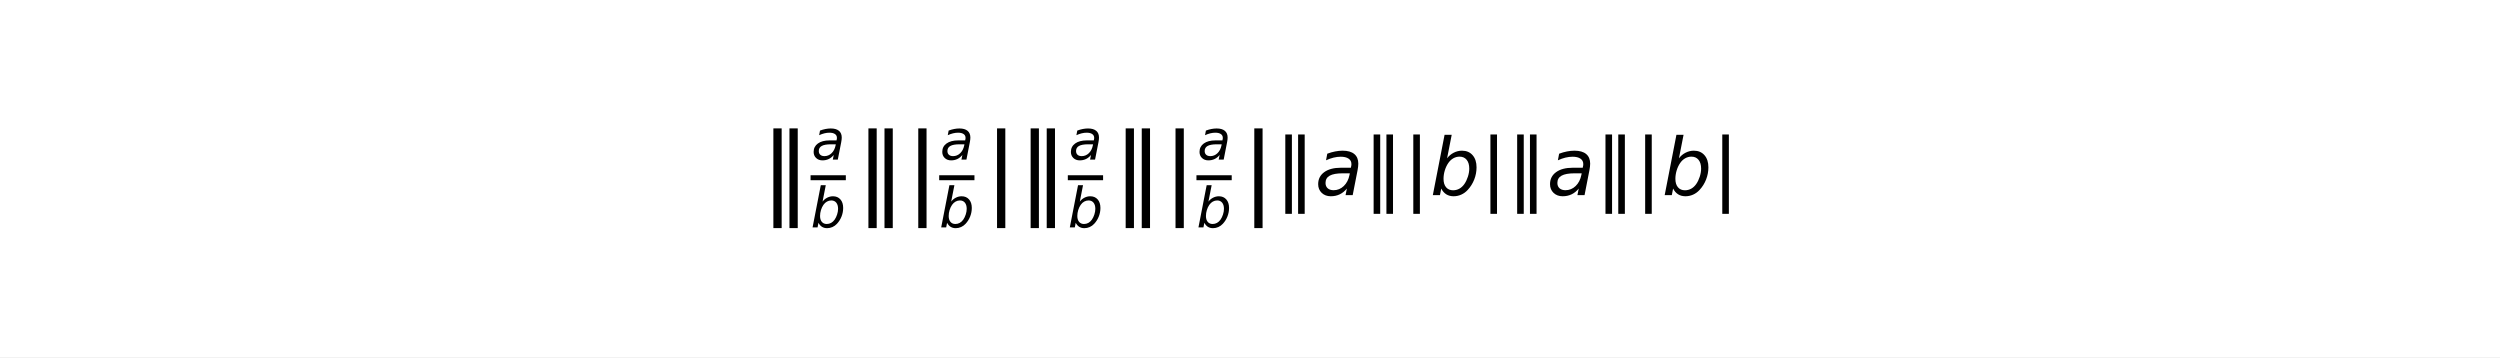
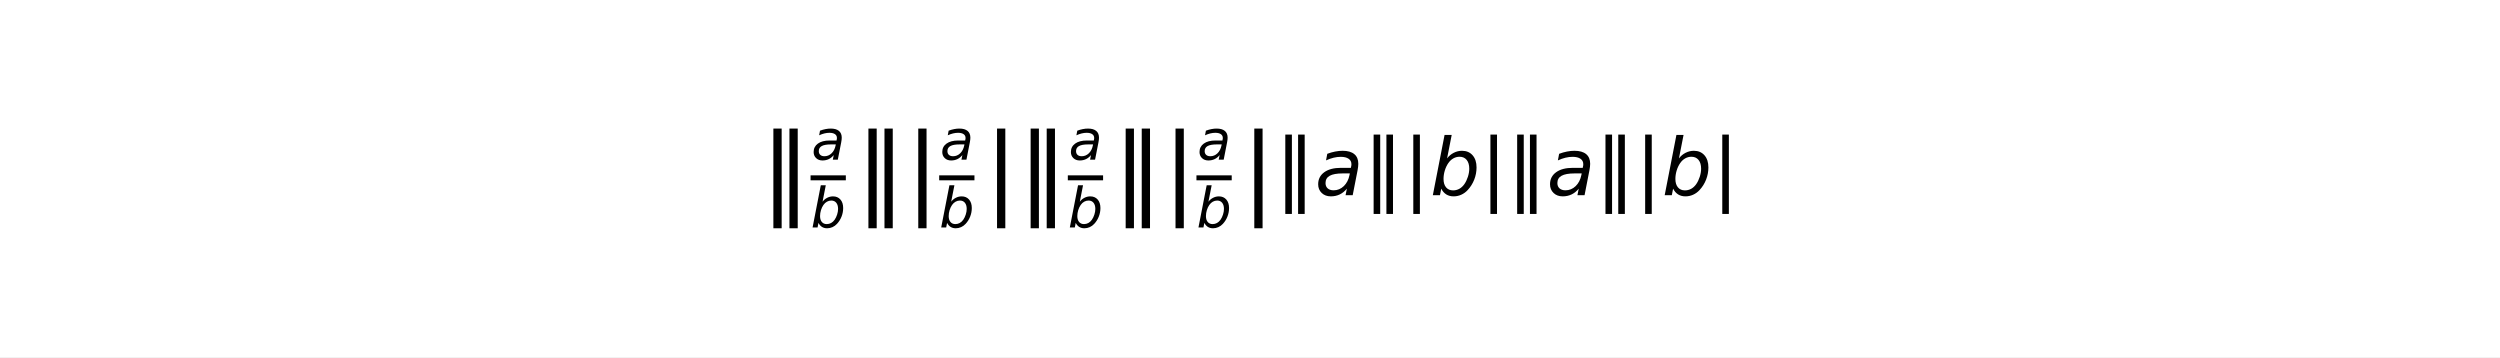
<svg xmlns="http://www.w3.org/2000/svg" xmlns:xlink="http://www.w3.org/1999/xlink" width="378pt" height="54pt" viewBox="0 0 378 54" version="1.1">
  <defs>
    <style type="text/css">*{stroke-linejoin: round; stroke-linecap: butt}</style>
  </defs>
  <g id="figure_1">
    <g id="patch_1">
      <path d="M 0 54  L 378 54  L 378 0  L 0 0  z " style="fill: #ffffff" />
    </g>
    <g id="text_1">
-       <g transform="translate(115.02 29.58) scale(0.12 -0.12)">
+       <g transform="translate(115.02 29.52) scale(0.12 -0.12)">
        <defs>
-           <path id="DejaVuSans-2016" d="M 1344 4891  L 1344 -1509  L 813 -1509  L 813 4891  L 1344 4891  z M 2376 4891  L 2376 -1509  L 1845 -1509  L 1845 4891  L 2376 4891  z " transform="scale(0.015625)" />
+           <path id="DejaVuSans-2016" d="M 1344 4891  L 1344 -1509  L 813 -1509  L 813 4891  L 1344 4891  z M 2375 4891  L 2375 -1509  L 1844 -1509  L 1844 4891  L 2375 4891  z " transform="scale(0.015625)" />
          <path id="DejaVuSans-Oblique-61" d="M 3438 1997  L 3047 0  L 2472 0  L 2578 531  Q 2325 219 2001 64  Q 1678 -91 1281 -91  Q 834 -91 548 182  Q 263 456 263 884  Q 263 1497 752 1853  Q 1241 2209 2100 2209  L 2900 2209  L 2931 2363  Q 2938 2388 2941 2417  Q 2944 2447 2944 2509  Q 2944 2788 2717 2942  Q 2491 3097 2081 3097  Q 1800 3097 1504 3025  Q 1209 2953 897 2809  L 997 3341  Q 1322 3463 1633 3523  Q 1944 3584 2234 3584  Q 2853 3584 3176 3315  Q 3500 3047 3500 2534  Q 3500 2431 3484 2292  Q 3469 2153 3438 1997  z M 2816 1759  L 2241 1759  Q 1534 1759 1195 1570  Q 856 1381 856 984  Q 856 709 1029 553  Q 1203 397 1509 397  Q 1978 397 2328 733  Q 2678 1069 2791 1631  L 2816 1759  z " transform="scale(0.015625)" />
          <path id="DejaVuSans-Oblique-62" d="M 3169 2138  Q 3169 2591 2961 2847  Q 2753 3103 2388 3103  Q 2122 3103 1889 2973  Q 1656 2844 1484 2597  Q 1303 2338 1198 1995  Q 1094 1653 1094 1313  Q 1094 881 1298 636  Q 1503 391 1863 391  Q 2134 391 2365 517  Q 2597 644 2772 891  Q 2950 1147 3059 1487  Q 3169 1828 3169 2138  z M 1381 2969  Q 1594 3256 1914 3420  Q 2234 3584 2584 3584  Q 3122 3584 3439 3221  Q 3756 2859 3756 2241  Q 3756 1734 3570 1259  Q 3384 784 3041 416  Q 2816 172 2522 40  Q 2228 -91 1906 -91  Q 1566 -91 1316 65  Q 1066 222 909 531  L 806 0  L 231 0  L 1178 4863  L 1753 4863  L 1381 2969  z " transform="scale(0.015625)" />
          <path id="DejaVuSans-7c" d="M 1344 4891  L 1344 -1509  L 813 -1509  L 813 4891  L 1344 4891  z " transform="scale(0.015625)" />
        </defs>
-         <use xlink:href="#DejaVuSans-2016" transform="translate(0 -11.28125) scale(1.256297)" />
-         <use xlink:href="#DejaVuSans-Oblique-61" transform="translate(63.8125 45.42969) scale(0.7)" />
-         <use xlink:href="#DejaVuSans-Oblique-62" transform="translate(62.8125 -40.00469) scale(0.7)" />
-         <use xlink:href="#DejaVuSans-2016" transform="translate(119.7461 -11.28125) scale(1.256297)" />
-         <use xlink:href="#DejaVuSans-7c" transform="translate(182.5586 -11.28125) scale(1.256297)" />
-         <use xlink:href="#DejaVuSans-Oblique-61" transform="translate(225.8834 45.42969) scale(0.7)" />
-         <use xlink:href="#DejaVuSans-Oblique-62" transform="translate(224.8834 -40.00469) scale(0.7)" />
-         <use xlink:href="#DejaVuSans-7c" transform="translate(281.817 -11.28125) scale(1.256297)" />
-         <use xlink:href="#DejaVuSans-2016" transform="translate(324.1418 -11.28125) scale(1.256297)" />
-         <use xlink:href="#DejaVuSans-Oblique-61" transform="translate(387.9543 45.42969) scale(0.7)" />
-         <use xlink:href="#DejaVuSans-Oblique-62" transform="translate(386.9543 -40.00469) scale(0.7)" />
-         <use xlink:href="#DejaVuSans-2016" transform="translate(443.8879 -11.28125) scale(1.256297)" />
-         <use xlink:href="#DejaVuSans-7c" transform="translate(506.7004 -11.28125) scale(1.256297)" />
-         <use xlink:href="#DejaVuSans-Oblique-61" transform="translate(550.0253 45.42969) scale(0.7)" />
-         <use xlink:href="#DejaVuSans-Oblique-62" transform="translate(549.0253 -40.00469) scale(0.7)" />
-         <use xlink:href="#DejaVuSans-7c" transform="translate(605.9589 -11.28125) scale(1.256297)" />
-         <use xlink:href="#DejaVuSans-2016" transform="translate(648.2837 0.6375)" />
-         <use xlink:href="#DejaVuSans-Oblique-61" transform="translate(698.2837 0.6375)" />
-         <use xlink:href="#DejaVuSans-2016" transform="translate(759.563 0.6375)" />
-         <use xlink:href="#DejaVuSans-7c" transform="translate(809.563 0.6375)" />
-         <use xlink:href="#DejaVuSans-Oblique-62" transform="translate(843.2544 0.6375)" />
-         <use xlink:href="#DejaVuSans-7c" transform="translate(906.731 0.6375)" />
-         <use xlink:href="#DejaVuSans-2016" transform="translate(940.4224 0.6375)" />
-         <use xlink:href="#DejaVuSans-Oblique-61" transform="translate(990.4224 0.6375)" />
-         <use xlink:href="#DejaVuSans-2016" transform="translate(1051.702 0.6375)" />
-         <use xlink:href="#DejaVuSans-7c" transform="translate(1101.702 0.6375)" />
-         <use xlink:href="#DejaVuSans-Oblique-62" transform="translate(1135.393 0.6375)" />
-         <use xlink:href="#DejaVuSans-7c" transform="translate(1198.87 0.6375)" />
-         <path d="M 62.812 19.434  L 62.812 25.684  L 107.246 25.684  L 107.246 19.434  L 62.812 19.434  z " />
-         <path d="M 224.883 19.434  L 224.883 25.684  L 269.317 25.684  L 269.317 19.434  L 224.883 19.434  z " />
-         <path d="M 386.954 19.434  L 386.954 25.684  L 431.388 25.684  L 431.388 19.434  L 386.954 19.434  z " />
-         <path d="M 549.025 19.434  L 549.025 25.684  L 593.459 25.684  L 593.459 19.434  L 549.025 19.434  z " />
+         <use xlink:href="#DejaVuSans-2016" transform="translate(0 -12.00469) scale(1.256297)" />
+         <use xlink:href="#DejaVuSans-Oblique-61" transform="translate(63.8125 44.8) scale(0.7)" />
+         <use xlink:href="#DejaVuSans-Oblique-62" transform="translate(62.8125 -40.63437) scale(0.7)" />
+         <use xlink:href="#DejaVuSans-2016" transform="translate(119.7461 -12.00469) scale(1.256297)" />
+         <use xlink:href="#DejaVuSans-7c" transform="translate(182.5586 -12.00469) scale(1.256297)" />
+         <use xlink:href="#DejaVuSans-Oblique-61" transform="translate(225.8834 44.8) scale(0.7)" />
+         <use xlink:href="#DejaVuSans-Oblique-62" transform="translate(224.8834 -40.63437) scale(0.7)" />
+         <use xlink:href="#DejaVuSans-7c" transform="translate(281.817 -12.00469) scale(1.256297)" />
+         <use xlink:href="#DejaVuSans-2016" transform="translate(324.1418 -12.00469) scale(1.256297)" />
+         <use xlink:href="#DejaVuSans-Oblique-61" transform="translate(387.9543 44.8) scale(0.7)" />
+         <use xlink:href="#DejaVuSans-Oblique-62" transform="translate(386.9543 -40.63437) scale(0.7)" />
+         <use xlink:href="#DejaVuSans-2016" transform="translate(443.8879 -12.00469) scale(1.256297)" />
+         <use xlink:href="#DejaVuSans-7c" transform="translate(506.7004 -12.00469) scale(1.256297)" />
+         <use xlink:href="#DejaVuSans-Oblique-61" transform="translate(550.0253 44.8) scale(0.7)" />
+         <use xlink:href="#DejaVuSans-Oblique-62" transform="translate(549.0253 -40.63437) scale(0.7)" />
+         <use xlink:href="#DejaVuSans-7c" transform="translate(605.9589 -12.00469) scale(1.256297)" />
+         <use xlink:href="#DejaVuSans-2016" transform="translate(648.2837 0.007812)" />
+         <use xlink:href="#DejaVuSans-Oblique-61" transform="translate(698.2837 0.007812)" />
+         <use xlink:href="#DejaVuSans-2016" transform="translate(759.563 0.007812)" />
+         <use xlink:href="#DejaVuSans-7c" transform="translate(809.563 0.007812)" />
+         <use xlink:href="#DejaVuSans-Oblique-62" transform="translate(843.2544 0.007812)" />
+         <use xlink:href="#DejaVuSans-7c" transform="translate(906.731 0.007812)" />
+         <use xlink:href="#DejaVuSans-2016" transform="translate(940.4224 0.007812)" />
+         <use xlink:href="#DejaVuSans-Oblique-61" transform="translate(990.4224 0.007812)" />
+         <use xlink:href="#DejaVuSans-2016" transform="translate(1051.702 0.007812)" />
+         <use xlink:href="#DejaVuSans-7c" transform="translate(1101.702 0.007812)" />
+         <use xlink:href="#DejaVuSans-Oblique-62" transform="translate(1135.393 0.007812)" />
+         <use xlink:href="#DejaVuSans-7c" transform="translate(1198.87 0.007812)" />
+         <path d="M 62.812 18.805  L 62.812 25.055  L 107.246 25.055  L 107.246 18.805  L 62.812 18.805  z " />
+         <path d="M 224.883 18.805  L 224.883 25.055  L 269.317 25.055  L 269.317 18.805  L 224.883 18.805  z " />
+         <path d="M 386.954 18.805  L 386.954 25.055  L 431.388 25.055  L 431.388 18.805  L 386.954 18.805  z " />
+         <path d="M 549.025 18.805  L 549.025 25.055  L 593.459 25.055  L 593.459 18.805  L 549.025 18.805  z " />
      </g>
    </g>
  </g>
</svg>
